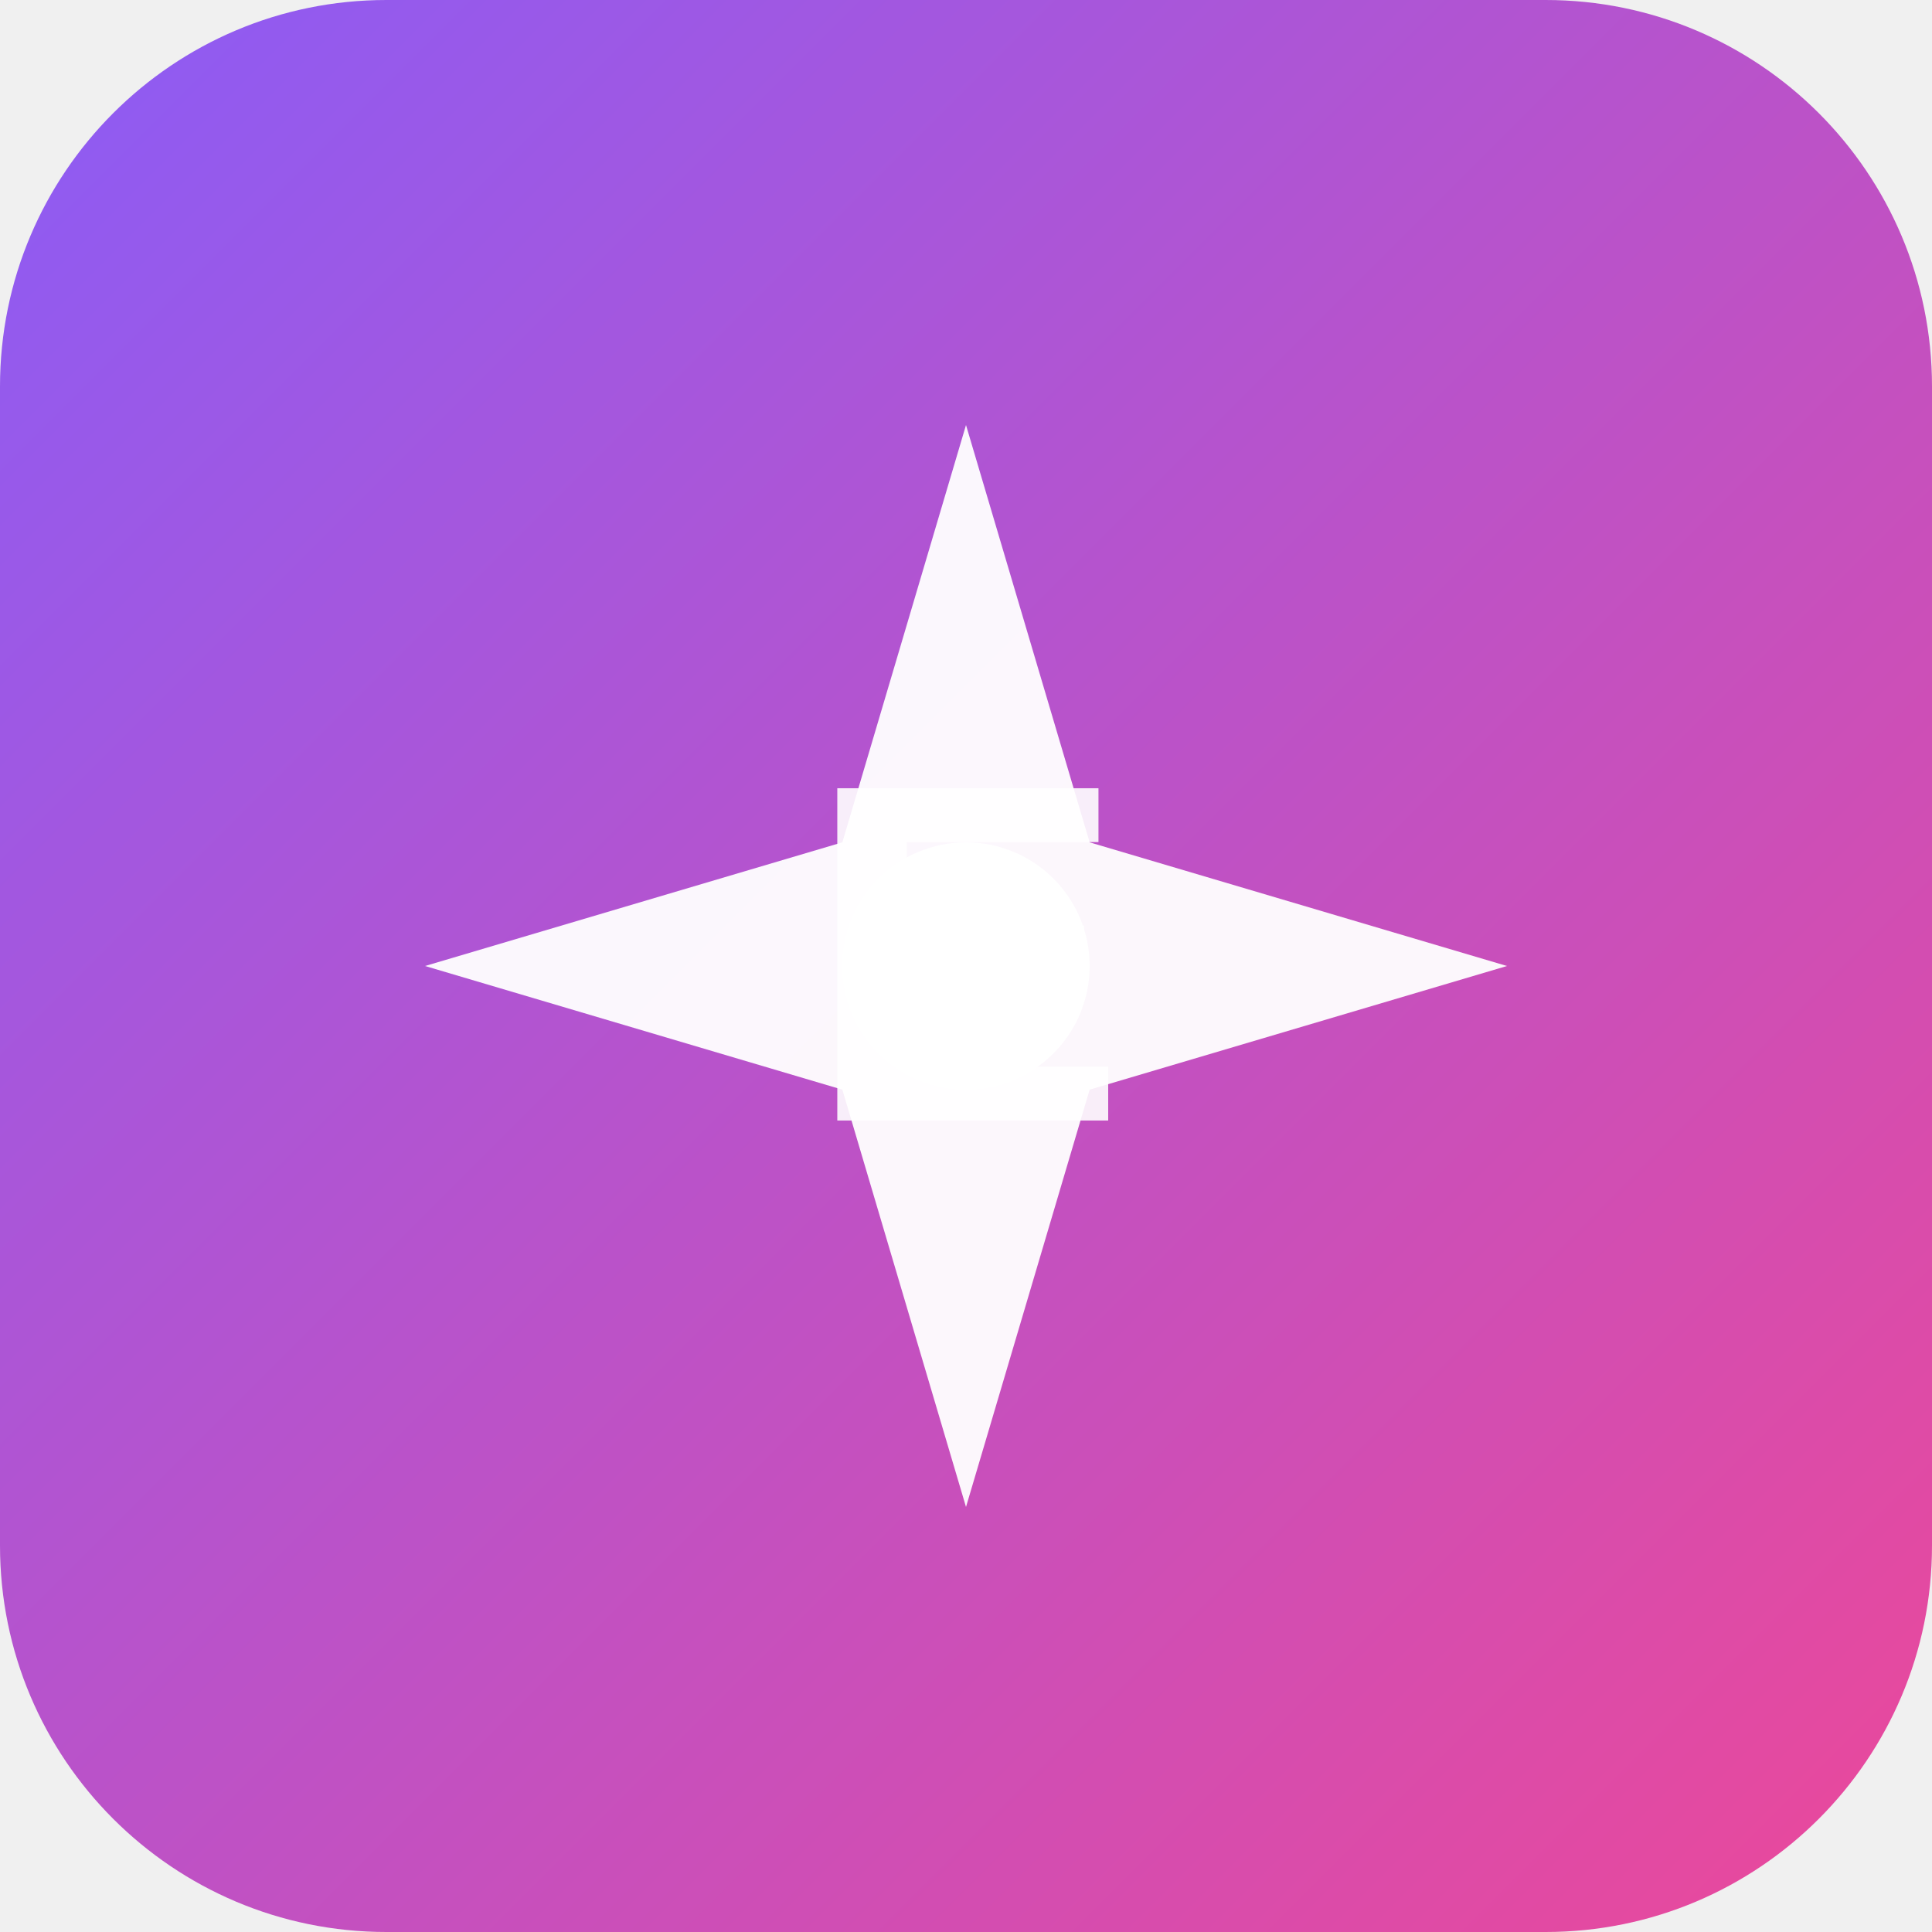
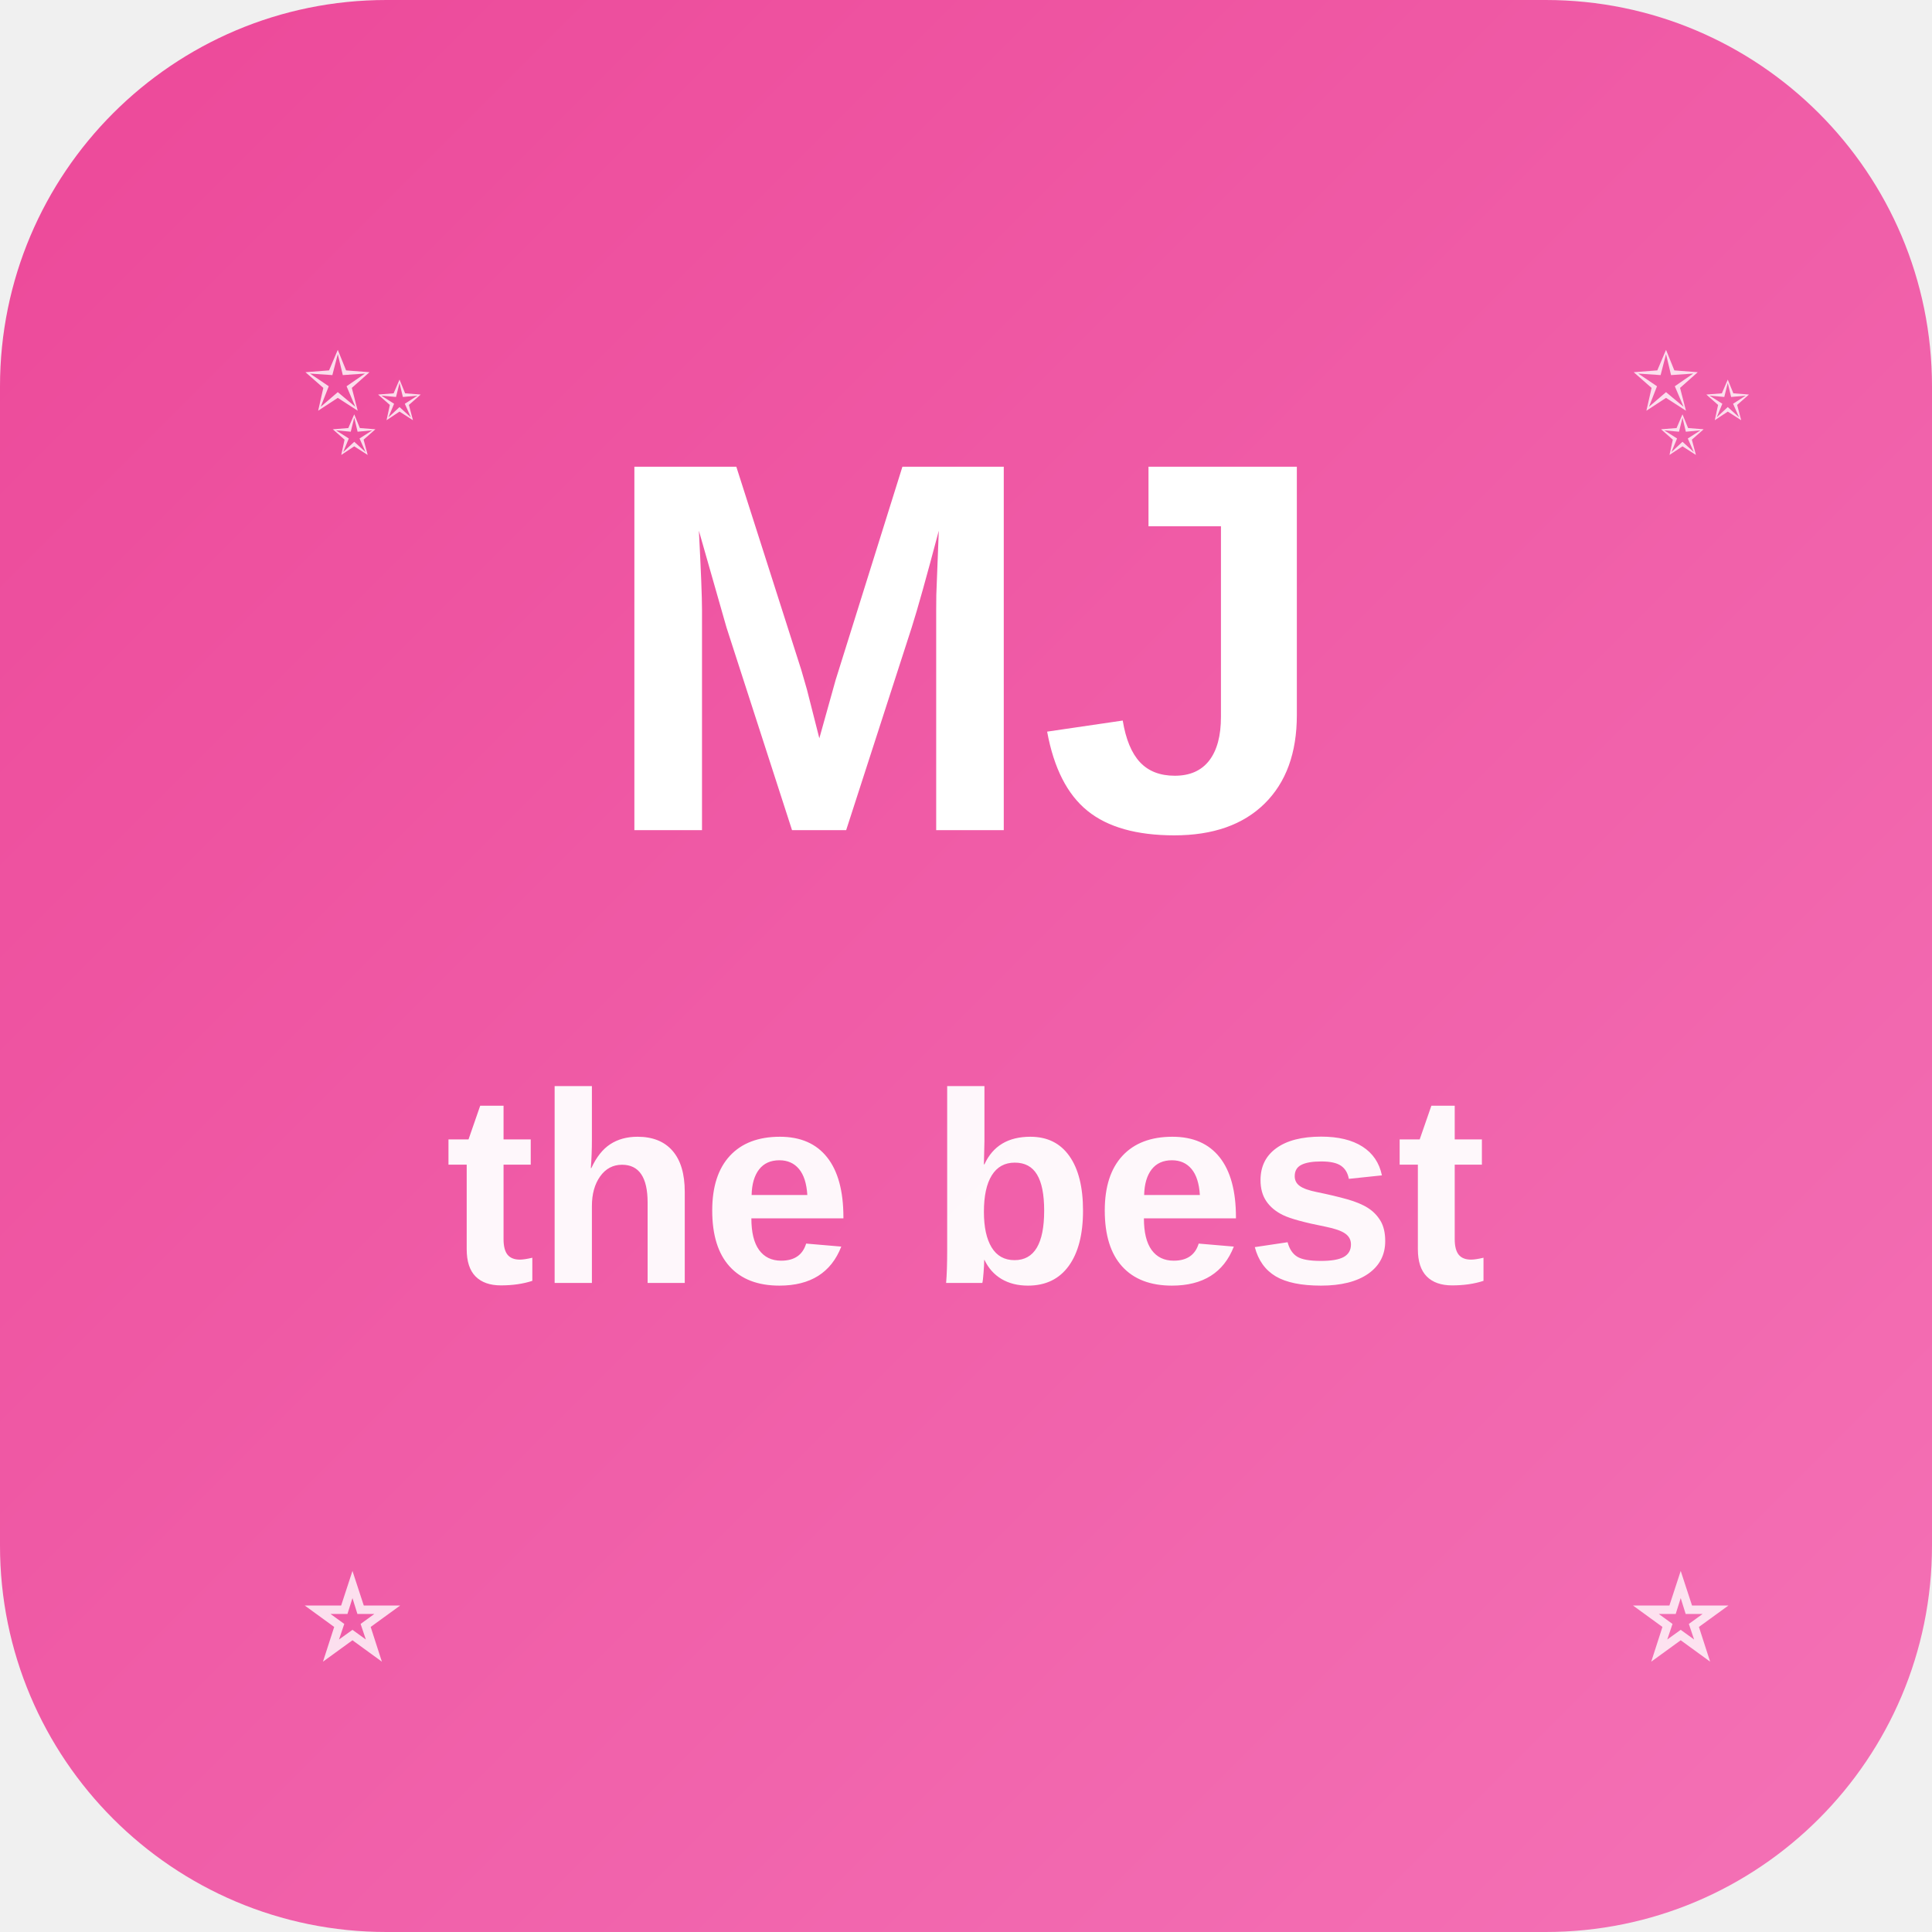
- <svg xmlns="http://www.w3.org/2000/svg" width="152" height="152" viewBox="0 0 152 152">
+ <svg xmlns="http://www.w3.org/2000/svg" width="512" height="512" viewBox="0 0 512 512">
  <defs>
    <linearGradient id="grad" x1="0%" y1="0%" x2="100%" y2="100%">
-       <stop offset="0%" style="stop-color:#8b5cf6;stop-opacity:1" />
-       <stop offset="100%" style="stop-color:#ec4899;stop-opacity:1" />
+       <stop offset="0%" style="stop-color:#ec4899;stop-opacity:1" />
+       <stop offset="100%" style="stop-color:#f472b6;stop-opacity:1" />
    </linearGradient>
  </defs>
-   <rect width="152" height="152" rx="30.4" fill="url(#grad)" />
-   <g transform="translate(76, 76)">
-     <path d="M0,-42.56 L9.728,-9.728 L42.56,0 L9.728,9.728 L0,42.56 L-9.728,9.728 L-42.56,0 L-9.728,-9.728 Z" fill="white" opacity="0.95" />
-     <circle r="9.728" fill="white" />
-   </g>
-   <text x="76" y="88.16" font-family="Arial, sans-serif" font-size="38" font-weight="bold" fill="white" text-anchor="middle" opacity="0.9">E</text>
+   <rect width="512" height="512" rx="102.4" fill="url(#grad)" />
+   <text x="256" y="220" font-family="Arial Black, Arial, sans-serif" font-size="140" font-weight="900" fill="white" text-anchor="middle">MJ</text>
+   <text x="256" y="340" font-family="Arial, sans-serif" font-size="72" font-weight="bold" fill="white" text-anchor="middle" opacity="0.95">the best</text>
+   <text x="80" y="120" font-size="40" fill="white" opacity="0.8">✨</text>
+   <text x="432" y="120" font-size="40" fill="white" opacity="0.8">✨</text>
+   <text x="80" y="440" font-size="40" fill="white" opacity="0.8">⭐</text>
+   <text x="432" y="440" font-size="40" fill="white" opacity="0.8">⭐</text>
</svg>
